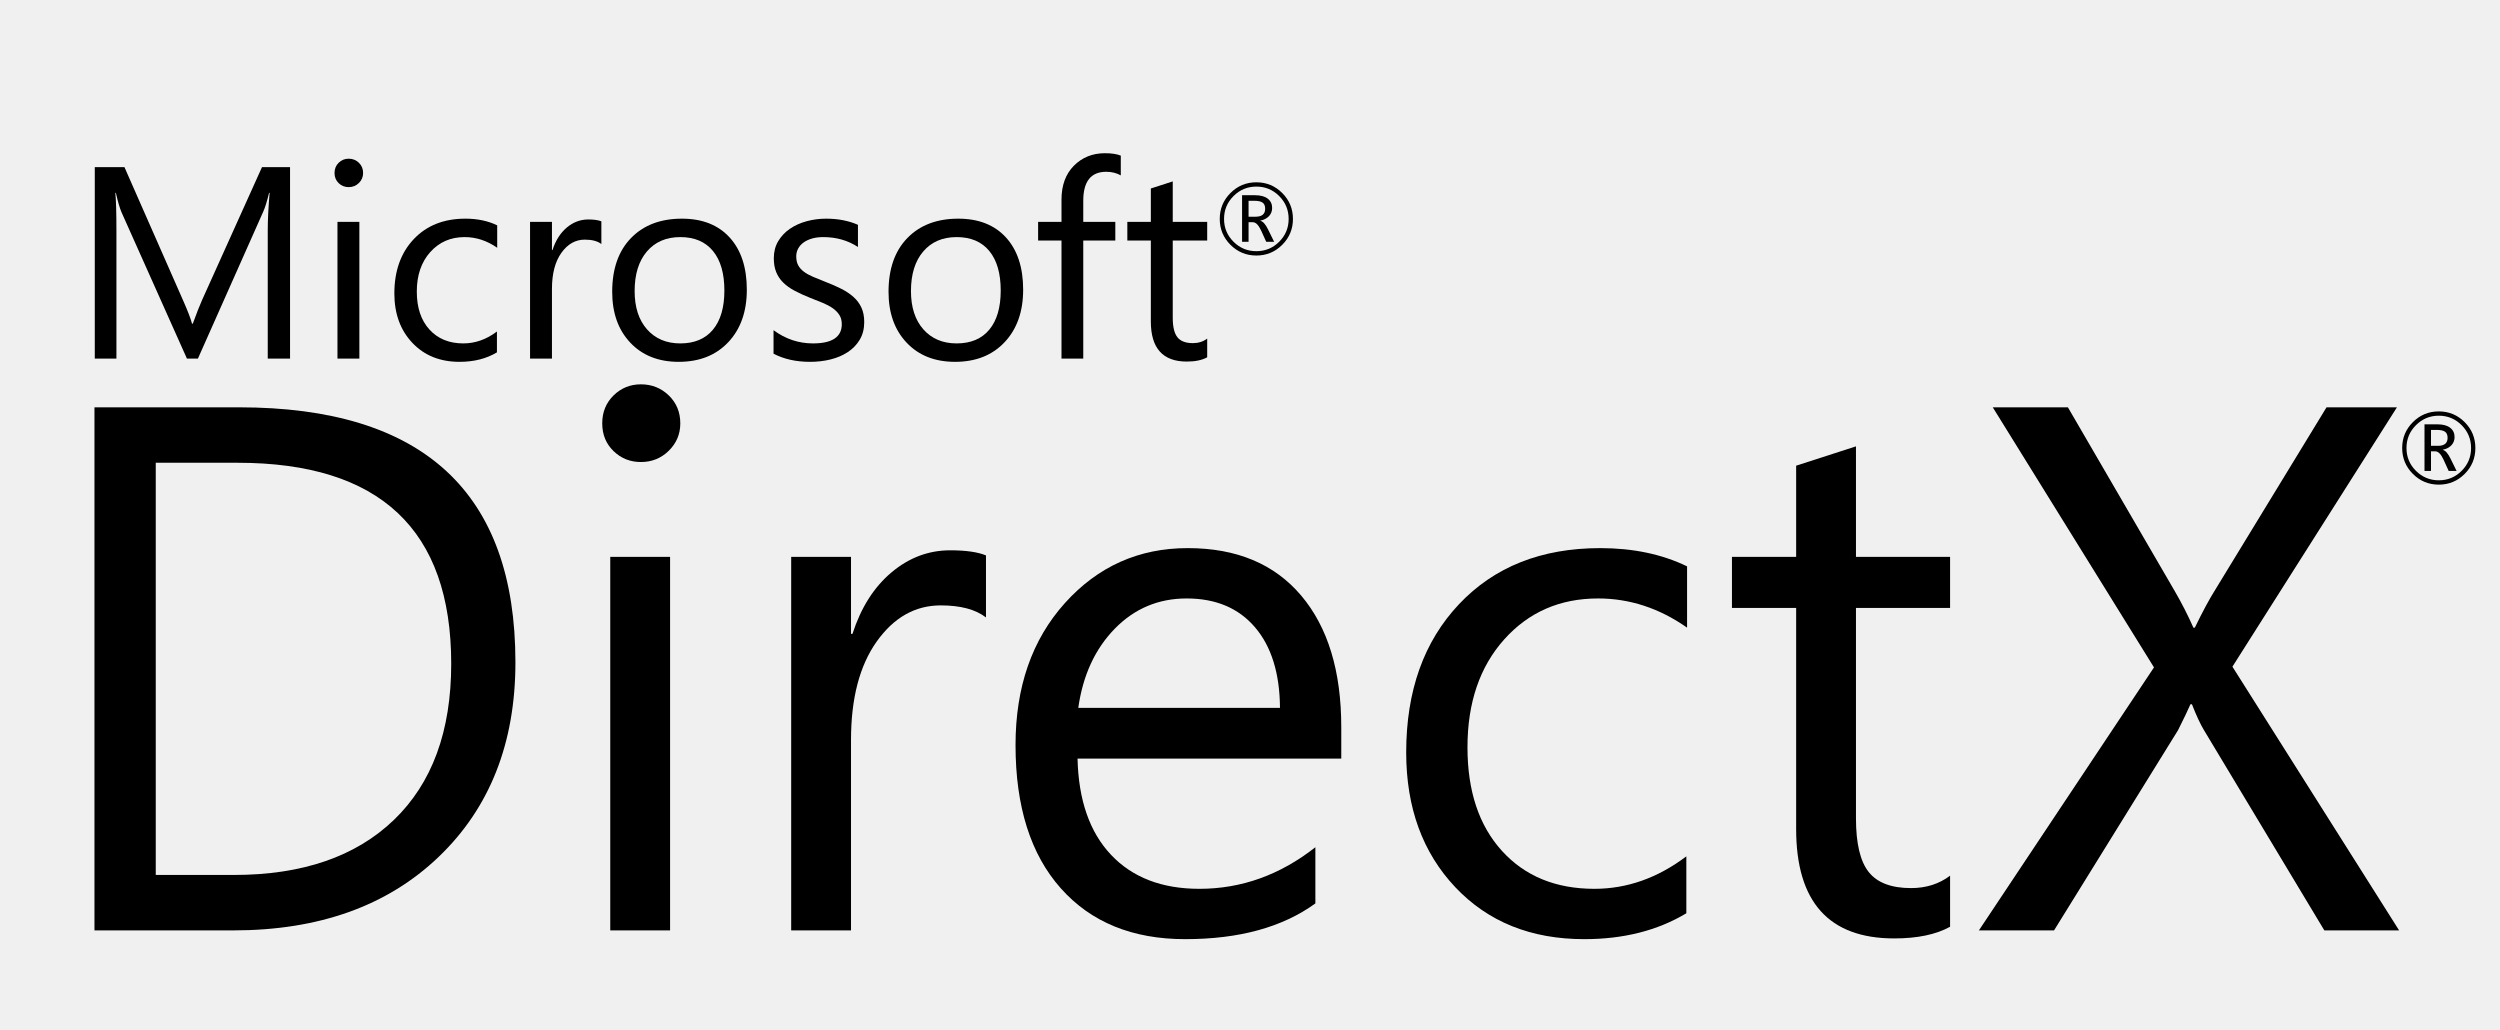
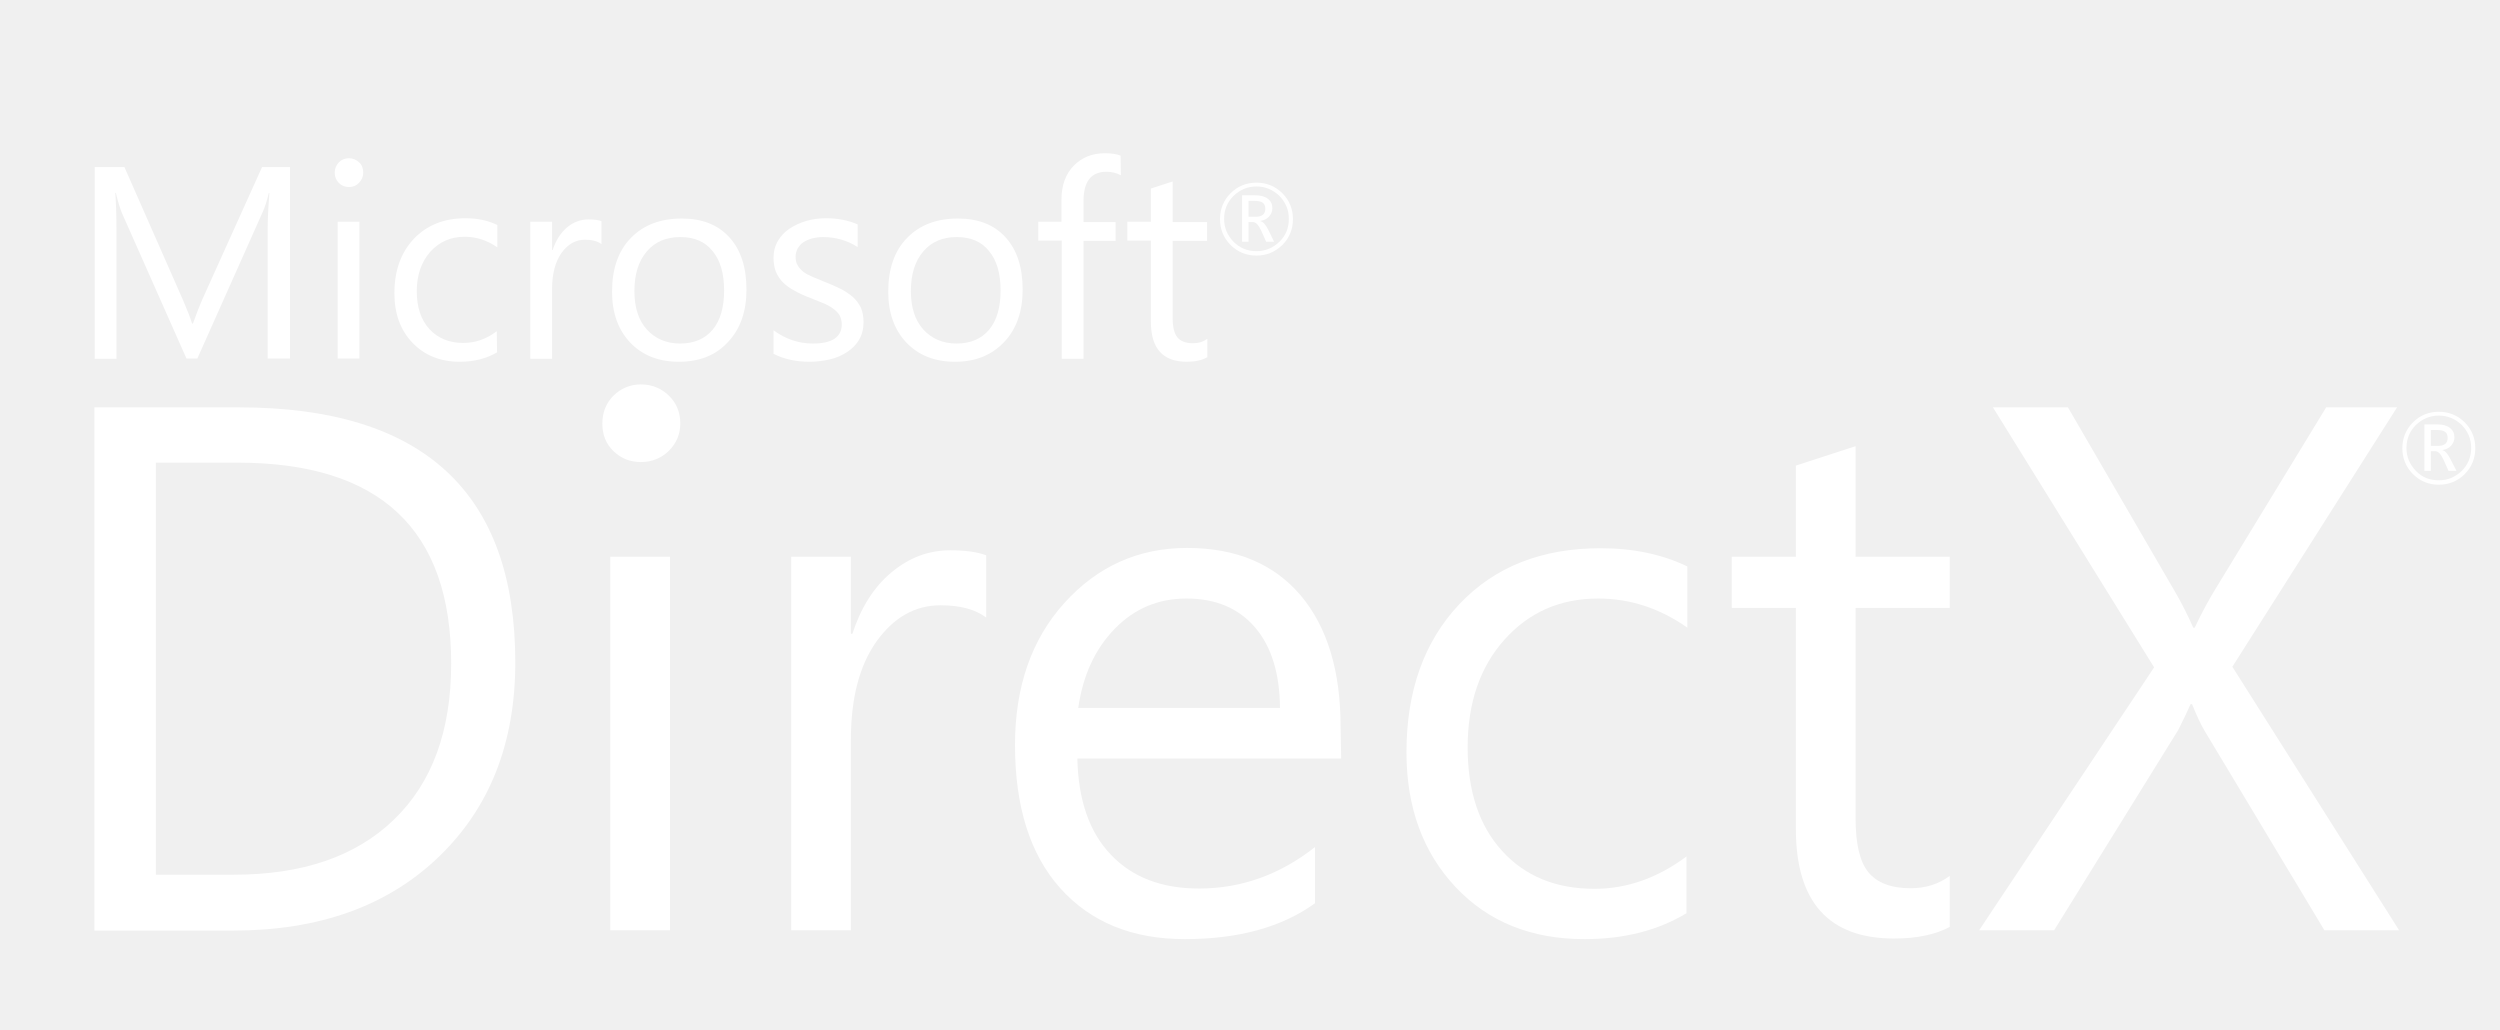
- <svg xmlns="http://www.w3.org/2000/svg" version="1.1" x="0px" y="0px" width="850px" height="350px" viewBox="-32.12 -52.094 850 350" enable-background="new -32.12 -52.094 850 350" xml:space="preserve">
-   <defs>
- </defs>
-   <path d="M66.497,69.841h-7.583V26.156c0-3.451,0.211-7.674,0.636-12.669h-0.182c-0.727,2.937-1.378,5.041-1.953,6.312L35.164,69.841  H31.44L9.235,20.162c-0.636-1.453-1.287-3.678-1.953-6.675H7.101c0.242,2.604,0.363,6.857,0.363,12.76v43.594H0.107V4.723h10.081  l19.98,45.41c1.544,3.481,2.543,6.085,2.997,7.811h0.272c1.301-3.572,2.346-6.236,3.133-7.992L56.961,4.723h9.536V69.841z" />
-   <path d="M86.432,11.534c-1.333,0-2.468-0.454-3.406-1.362c-0.938-0.908-1.408-2.059-1.408-3.451c0-1.392,0.469-2.55,1.408-3.474  c0.938-0.923,2.073-1.385,3.406-1.385c1.362,0,2.521,0.462,3.474,1.385c0.954,0.923,1.431,2.082,1.431,3.474  c0,1.333-0.477,2.468-1.431,3.406C88.953,11.065,87.794,11.534,86.432,11.534z M90.065,69.841h-7.447v-46.5h7.447V69.841z" />
-   <path d="M136.837,67.707c-3.572,2.149-7.811,3.224-12.715,3.224c-6.63,0-11.981-2.157-16.053-6.471  c-4.072-4.314-6.107-9.907-6.107-16.779c0-7.659,2.195-13.812,6.584-18.459c4.389-4.647,10.247-6.971,17.574-6.971  c4.087,0,7.689,0.757,10.808,2.271v7.629c-3.451-2.422-7.145-3.633-11.08-3.633c-4.753,0-8.65,1.703-11.693,5.108  c-3.042,3.406-4.563,7.879-4.563,13.419c0,5.449,1.431,9.748,4.291,12.896c2.861,3.149,6.698,4.723,11.512,4.723  c4.057,0,7.871-1.347,11.443-4.042V67.707z" />
-   <path d="M172.348,30.879c-1.302-0.999-3.179-1.499-5.631-1.499c-3.179,0-5.835,1.499-7.97,4.496  c-2.134,2.997-3.201,7.084-3.201,12.261v23.704h-7.447v-46.5h7.447v9.582h0.182c1.06-3.27,2.679-5.82,4.859-7.652  c2.18-1.831,4.616-2.747,7.311-2.747c1.937,0,3.421,0.212,4.45,0.636V30.879z" />
-   <path d="M198.641,70.931c-6.873,0-12.359-2.172-16.461-6.517c-4.102-4.344-6.153-10.104-6.153-17.278  c0-7.811,2.134-13.911,6.403-18.3c4.269-4.389,10.036-6.584,17.301-6.584c6.932,0,12.344,2.134,16.234,6.403  s5.835,10.188,5.835,17.755c0,7.417-2.097,13.358-6.29,17.823C211.317,68.698,205.694,70.931,198.641,70.931z M199.186,28.518  c-4.784,0-8.567,1.627-11.353,4.882c-2.786,3.254-4.178,7.742-4.178,13.464c0,5.51,1.408,9.854,4.223,13.033  s6.584,4.768,11.307,4.768c4.813,0,8.514-1.559,11.103-4.677c2.588-3.118,3.882-7.553,3.882-13.305  c0-5.813-1.294-10.292-3.882-13.441C207.7,30.092,203.999,28.518,199.186,28.518z" />
-   <path d="M230.882,68.161v-7.992c4.057,2.997,8.521,4.496,13.396,4.496c6.539,0,9.809-2.18,9.809-6.539  c0-1.241-0.28-2.293-0.84-3.156c-0.561-0.862-1.317-1.627-2.271-2.293c-0.954-0.666-2.074-1.264-3.36-1.794  c-1.287-0.529-2.672-1.082-4.155-1.657c-2.059-0.817-3.868-1.642-5.427-2.475s-2.86-1.771-3.905-2.815  c-1.044-1.045-1.832-2.232-2.361-3.565c-0.53-1.332-0.794-2.891-0.794-4.677c0-2.18,0.5-4.109,1.499-5.79  c0.999-1.68,2.331-3.088,3.996-4.223c1.665-1.136,3.564-1.991,5.699-2.566c2.134-0.575,4.336-0.863,6.607-0.863  c4.026,0,7.629,0.697,10.808,2.089v7.538c-3.421-2.24-7.356-3.36-11.807-3.36c-1.393,0-2.649,0.159-3.769,0.477  c-1.12,0.318-2.082,0.765-2.884,1.34c-0.802,0.575-1.423,1.264-1.861,2.066c-0.439,0.802-0.659,1.688-0.659,2.656  c0,1.211,0.219,2.225,0.659,3.042c0.438,0.817,1.082,1.544,1.93,2.18c0.847,0.636,1.877,1.211,3.088,1.726  c1.21,0.515,2.588,1.075,4.132,1.68c2.059,0.788,3.905,1.597,5.54,2.43s3.027,1.771,4.178,2.815c1.15,1.044,2.036,2.248,2.657,3.61  c0.62,1.362,0.931,2.982,0.931,4.859c0,2.301-0.507,4.299-1.521,5.994c-1.014,1.696-2.369,3.104-4.064,4.223  c-1.696,1.12-3.648,1.953-5.858,2.498c-2.21,0.545-4.526,0.817-6.948,0.817C238.541,70.931,234.394,70.007,230.882,68.161z" />
-   <path d="M292.595,70.931c-6.873,0-12.359-2.172-16.462-6.517c-4.103-4.344-6.153-10.104-6.153-17.278  c0-7.811,2.135-13.911,6.403-18.3c4.269-4.389,10.036-6.584,17.302-6.584c6.932,0,12.344,2.134,16.233,6.403  s5.835,10.188,5.835,17.755c0,7.417-2.096,13.358-6.289,17.823C305.271,68.698,299.648,70.931,292.595,70.931z M293.14,28.518  c-4.784,0-8.568,1.627-11.354,4.882s-4.178,7.742-4.178,13.464c0,5.51,1.408,9.854,4.224,13.033s6.585,4.768,11.308,4.768  c4.813,0,8.514-1.559,11.103-4.677c2.588-3.118,3.882-7.553,3.882-13.305c0-5.813-1.294-10.292-3.882-13.441  C301.654,30.092,297.953,28.518,293.14,28.518z" />
-   <path d="M348.949,7.538c-1.453-0.817-3.104-1.226-4.949-1.226c-5.208,0-7.811,3.285-7.811,9.854v7.175h10.898v6.357h-10.898v40.143  h-7.402V29.698h-7.947v-6.357h7.947v-7.538c0-4.874,1.408-8.726,4.223-11.557C335.826,1.416,339.336,0,343.544,0  c2.271,0,4.072,0.272,5.404,0.817V7.538z" />
-   <path d="M378.328,69.387c-1.756,0.969-4.071,1.453-6.947,1.453c-8.144,0-12.215-4.541-12.215-13.623V29.698h-7.992v-6.357h7.992  V11.988l7.447-2.407v13.759h11.715v6.357h-11.715V55.9c0,3.118,0.529,5.343,1.589,6.675c1.06,1.333,2.815,1.998,5.268,1.998  c1.877,0,3.497-0.515,4.858-1.544V69.387z" />
-   <path d="M0,264.242V86.393h49.113c62.672,0,94.01,28.897,94.01,86.693c0,27.451-8.703,49.506-26.107,66.166  c-17.406,16.662-40.701,24.99-69.887,24.99H0z M20.836,105.245v140.146h26.541c23.316,0,41.464-6.242,54.446-18.727  c12.98-12.484,19.472-30.18,19.472-53.082c0-45.558-24.227-68.337-72.678-68.337H20.836z" />
-   <path d="M185.787,104.997c-3.639,0-6.74-1.24-9.302-3.721c-2.564-2.48-3.845-5.622-3.845-9.426c0-3.802,1.281-6.965,3.845-9.488  c2.562-2.521,5.663-3.783,9.302-3.783c3.721,0,6.883,1.262,9.488,3.783c2.604,2.523,3.907,5.686,3.907,9.488  c0,3.639-1.302,6.74-3.907,9.302C192.67,103.716,189.508,104.997,185.787,104.997z M195.709,264.242h-20.34v-127h20.34V264.242z" />
-   <path d="M303.113,157.83c-3.556-2.729-8.682-4.092-15.379-4.092c-8.682,0-15.938,4.092-21.766,12.277  c-5.83,8.186-8.744,19.348-8.744,33.486v64.74h-20.34v-127h20.34v26.17h0.496c2.894-8.93,7.317-15.895,13.271-20.898  c5.953-5.002,12.607-7.504,19.968-7.504c5.29,0,9.343,0.58,12.154,1.736V157.83z" />
-   <path d="M423.912,205.828h-89.668c0.329,14.139,4.134,25.053,11.41,32.742c7.274,7.689,17.28,11.533,30.014,11.533  c14.304,0,27.45-4.713,39.44-14.139v19.1c-11.162,8.105-25.921,12.154-44.277,12.154c-17.942,0-32.041-5.766-42.292-17.301  c-10.253-11.533-15.379-27.76-15.379-48.68c0-19.76,5.601-35.861,16.806-48.307c11.202-12.443,25.114-18.666,41.733-18.666  s29.475,5.376,38.571,16.123c9.096,10.75,13.643,25.674,13.643,44.773V205.828z M403.076,188.588  c-0.082-11.738-2.914-20.877-8.496-27.408c-5.58-6.531-13.332-9.799-23.253-9.799c-9.593,0-17.735,3.432-24.433,10.295  s-10.833,15.834-12.402,26.912H403.076z" />
-   <path d="M541.238,258.414c-9.756,5.869-21.332,8.805-34.727,8.805c-18.107,0-32.723-5.891-43.842-17.672  c-11.121-11.783-16.682-27.057-16.682-45.828c0-20.916,5.994-37.723,17.984-50.414c11.986-12.691,27.986-19.039,47.996-19.039  c11.162,0,21.002,2.068,29.518,6.201v20.836c-9.426-6.613-19.514-9.922-30.262-9.922c-12.98,0-23.627,4.652-31.936,13.953  c-8.311,9.303-12.465,21.518-12.465,36.648c0,14.883,3.906,26.625,11.721,35.223c7.813,8.602,18.293,12.898,31.439,12.898  c11.08,0,21.498-3.678,31.254-11.037V258.414z" />
-   <path d="M630.908,263.002c-4.797,2.646-11.121,3.969-18.977,3.969c-22.242,0-33.361-12.402-33.361-37.207v-75.158h-21.828v-17.363  h21.828v-31.005l20.34-6.573v37.579h31.998v17.363H598.91v71.563c0,8.516,1.445,14.594,4.34,18.23  c2.895,3.641,7.689,5.457,14.387,5.457c5.127,0,9.551-1.404,13.271-4.217V263.002z" />
-   <path d="M783.58,264.242h-25.424l-40.928-68.088c-1.24-2.066-2.605-5.002-4.094-8.807h-0.496c-0.826,1.904-2.232,4.838-4.217,8.807  l-42.168,68.088h-25.549l59.531-89.42l-54.818-88.429h25.549l36.34,62.507c2.396,4.137,4.506,8.27,6.324,12.402h0.496  c2.646-5.457,4.961-9.754,6.945-12.898L758.9,86.393h23.936l-55.934,88.181L783.58,264.242z" />
-   <path d="M395.046,34.787c-3.442,0-6.377-1.214-8.807-3.644c-2.43-2.429-3.644-5.365-3.644-8.807c0-3.442,1.214-6.377,3.644-8.807  c2.429-2.429,5.365-3.644,8.807-3.644c3.432,0,6.361,1.215,8.791,3.644c2.43,2.43,3.645,5.365,3.645,8.807  c0,3.442-1.215,6.378-3.645,8.807C401.408,33.573,398.478,34.787,395.046,34.787z M395.046,11.346c-3.032,0-5.622,1.074-7.769,3.221  c-2.147,2.147-3.221,4.737-3.221,7.77c0,3.033,1.073,5.62,3.221,7.761c2.147,2.142,4.737,3.212,7.769,3.212  c3.033,0,5.62-1.071,7.762-3.212s3.213-4.729,3.213-7.761c0-3.032-1.071-5.622-3.213-7.77  C400.667,12.419,398.08,11.346,395.046,11.346z M401.089,30.122H398.4l-1.727-3.802c-0.874-1.903-1.814-2.855-2.822-2.855h-1.461  v6.657h-2.208V14.284h4.45c1.848,0,3.272,0.388,4.274,1.162c1.001,0.775,1.503,1.826,1.503,3.154c0,1.085-0.352,2.009-1.055,2.772  s-1.686,1.278-2.947,1.544v0.066c0.875,0.188,1.744,1.162,2.607,2.922L401.089,30.122z M392.391,16.177v5.412h2.375  c2.18,0,3.27-0.907,3.27-2.723c0-0.974-0.293-1.666-0.879-2.075c-0.588-0.409-1.518-0.614-2.789-0.614H392.391z" />
-   <path d="M797.073,112.685c-3.442,0-6.378-1.214-8.808-3.644c-2.43-2.429-3.644-5.365-3.644-8.807c0-3.442,1.214-6.377,3.644-8.807  c2.43-2.429,5.365-3.644,8.808-3.644c3.431,0,6.36,1.215,8.79,3.644c2.43,2.43,3.645,5.365,3.645,8.807  c0,3.442-1.215,6.378-3.645,8.807C803.433,111.471,800.503,112.685,797.073,112.685z M797.073,89.244  c-3.032,0-5.622,1.074-7.77,3.221c-2.147,2.147-3.221,4.737-3.221,7.77c0,3.033,1.073,5.62,3.221,7.761s4.737,3.212,7.77,3.212  s5.62-1.071,7.761-3.212c2.143-2.142,3.213-4.729,3.213-7.761c0-3.032-1.07-5.622-3.213-7.77  C802.693,90.317,800.105,89.244,797.073,89.244z M803.116,108.02h-2.689l-1.727-3.802c-0.874-1.903-1.815-2.855-2.822-2.855h-1.461  v6.657h-2.208V92.182h4.449c1.848,0,3.273,0.388,4.275,1.162c1.001,0.775,1.502,1.826,1.502,3.154c0,1.085-0.352,2.009-1.055,2.772  s-1.685,1.278-2.946,1.544v0.066c0.874,0.188,1.743,1.162,2.606,2.922L803.116,108.02z M794.417,94.075v5.412h2.374  c2.18,0,3.271-0.907,3.271-2.723c0-0.974-0.294-1.666-0.88-2.075c-0.587-0.409-1.517-0.614-2.789-0.614H794.417z" />
+ <svg xmlns="http://www.w3.org/2000/svg" version="1.1" id="Layer_1" x="0px" y="0px" viewBox="0 0 850 350" style="enable-background:new 0 0 850 350;" xml:space="preserve">
+   <style type="text/css">
+ 	.st0{fill:#FFFFFF;}
+ </style>
+   <path class="st0" d="M98.6,121.9H91V78.3c0-3.5,0.2-7.7,0.6-12.7h-0.2c-0.7,2.9-1.4,5-2,6.3l-22.3,50h-3.7L41.4,72.3  c-0.6-1.5-1.3-3.7-2-6.7h-0.2c0.2,2.6,0.4,6.9,0.4,12.8v43.6h-7.4V56.8h10.1l20,45.4c1.5,3.5,2.5,6.1,3,7.8h0.3  c1.3-3.6,2.3-6.2,3.1-8l20.4-45.2h9.5V121.9z" />
+   <path class="st0" d="M118.6,63.6c-1.3,0-2.5-0.5-3.4-1.4s-1.4-2.1-1.4-3.5s0.5-2.5,1.4-3.5c0.9-0.9,2.1-1.4,3.4-1.4  c1.4,0,2.5,0.5,3.5,1.4c1,0.9,1.4,2.1,1.4,3.5c0,1.3-0.5,2.5-1.4,3.4C121.1,63.2,119.9,63.6,118.6,63.6z M122.2,121.9h-7.4V75.4h7.4  V121.9z" />
+   <path class="st0" d="M169,119.8c-3.6,2.1-7.8,3.2-12.7,3.2c-6.6,0-12-2.2-16.1-6.5c-4.1-4.3-6.1-9.9-6.1-16.8  c0-7.7,2.2-13.8,6.6-18.5c4.4-4.6,10.2-7,17.6-7c4.1,0,7.7,0.8,10.8,2.3v7.6c-3.5-2.4-7.1-3.6-11.1-3.6c-4.8,0-8.6,1.7-11.7,5.1  c-3,3.4-4.6,7.9-4.6,13.4c0,5.4,1.4,9.7,4.3,12.9c2.9,3.1,6.7,4.7,11.5,4.7c4.1,0,7.9-1.3,11.4-4L169,119.8L169,119.8z" />
+   <path class="st0" d="M204.5,83c-1.3-1-3.2-1.5-5.6-1.5c-3.2,0-5.8,1.5-8,4.5c-2.1,3-3.2,7.1-3.2,12.3v23.7h-7.4V75.4h7.4V85h0.2  c1.1-3.3,2.7-5.8,4.9-7.7c2.2-1.8,4.6-2.7,7.3-2.7c1.9,0,3.4,0.2,4.4,0.6V83z" />
+   <path class="st0" d="M230.8,123c-6.9,0-12.4-2.2-16.5-6.5c-4.1-4.3-6.2-10.1-6.2-17.3c0-7.8,2.1-13.9,6.4-18.3  c4.3-4.4,10-6.6,17.3-6.6c6.9,0,12.3,2.1,16.2,6.4c3.9,4.3,5.8,10.2,5.8,17.8c0,7.4-2.1,13.4-6.3,17.8  C243.4,120.8,237.8,123,230.8,123z M231.3,80.6c-4.8,0-8.6,1.6-11.4,4.9c-2.8,3.3-4.2,7.7-4.2,13.5c0,5.5,1.4,9.9,4.2,13  s6.6,4.8,11.3,4.8c4.8,0,8.5-1.6,11.1-4.7c2.6-3.1,3.9-7.6,3.9-13.3c0-5.8-1.3-10.3-3.9-13.4C239.8,82.2,236.1,80.6,231.3,80.6z" />
+   <path class="st0" d="M263,120.3v-8c4.1,3,8.5,4.5,13.4,4.5c6.5,0,9.8-2.2,9.8-6.5c0-1.2-0.3-2.3-0.8-3.2c-0.6-0.9-1.3-1.6-2.3-2.3  c-1-0.7-2.1-1.3-3.4-1.8c-1.3-0.5-2.7-1.1-4.2-1.7c-2.1-0.8-3.9-1.6-5.4-2.5c-1.6-0.8-2.9-1.8-3.9-2.8c-1-1-1.8-2.2-2.4-3.6  c-0.5-1.3-0.8-2.9-0.8-4.7c0-2.2,0.5-4.1,1.5-5.8c1-1.7,2.3-3.1,4-4.2c1.7-1.1,3.6-2,5.7-2.6c2.1-0.6,4.3-0.9,6.6-0.9  c4,0,7.6,0.7,10.8,2.1V84c-3.4-2.2-7.4-3.4-11.8-3.4c-1.4,0-2.6,0.2-3.8,0.5c-1.1,0.3-2.1,0.8-2.9,1.3s-1.4,1.3-1.9,2.1  c-0.4,0.8-0.7,1.7-0.7,2.7c0,1.2,0.2,2.2,0.7,3c0.4,0.8,1.1,1.5,1.9,2.2c0.8,0.6,1.9,1.2,3.1,1.7c1.2,0.5,2.6,1.1,4.1,1.7  c2.1,0.8,3.9,1.6,5.5,2.4c1.6,0.8,3,1.8,4.2,2.8c1.1,1,2,2.2,2.7,3.6c0.6,1.4,0.9,3,0.9,4.9c0,2.3-0.5,4.3-1.5,6  c-1,1.7-2.4,3.1-4.1,4.2c-1.7,1.1-3.6,2-5.9,2.5c-2.2,0.5-4.5,0.8-6.9,0.8C270.7,123,266.5,122.1,263,120.3z" />
+   <path class="st0" d="M324.7,123c-6.9,0-12.4-2.2-16.5-6.5c-4.1-4.3-6.2-10.1-6.2-17.3c0-7.8,2.1-13.9,6.4-18.3  c4.3-4.4,10-6.6,17.3-6.6c6.9,0,12.3,2.1,16.2,6.4c3.9,4.3,5.8,10.2,5.8,17.8c0,7.4-2.1,13.4-6.3,17.8S331.8,123,324.7,123z   M325.3,80.6c-4.8,0-8.6,1.6-11.4,4.9s-4.2,7.7-4.2,13.5c0,5.5,1.4,9.9,4.2,13s6.6,4.8,11.3,4.8c4.8,0,8.5-1.6,11.1-4.7  c2.6-3.1,3.9-7.6,3.9-13.3c0-5.8-1.3-10.3-3.9-13.4C333.8,82.2,330.1,80.6,325.3,80.6z" />
+   <path class="st0" d="M381.1,59.6c-1.5-0.8-3.1-1.2-4.9-1.2c-5.2,0-7.8,3.3-7.8,9.9v7.2h10.9v6.4h-10.9v40.1h-7.4V81.8H353v-6.4h7.9  v-7.5c0-4.9,1.4-8.7,4.2-11.6c2.8-2.8,6.3-4.2,10.5-4.2c2.3,0,4.1,0.3,5.4,0.8L381.1,59.6L381.1,59.6z" />
+   <path class="st0" d="M410.4,121.5c-1.8,1-4.1,1.5-6.9,1.5c-8.1,0-12.2-4.5-12.2-13.6V81.8h-8v-6.4h8V64.1l7.4-2.4v13.8h11.7v6.4  h-11.7V108c0,3.1,0.5,5.3,1.6,6.7c1.1,1.3,2.8,2,5.3,2c1.9,0,3.5-0.5,4.9-1.5V121.5z" />
+   <path class="st0" d="M32.1,316.3V138.5h49.1c62.7,0,94,28.9,94,86.7c0,27.5-8.7,49.5-26.1,66.2c-17.4,16.7-40.7,25-69.9,25H32.1z   M53,157.3v140.1h26.5c23.3,0,41.5-6.2,54.4-18.7c13-12.5,19.5-30.2,19.5-53.1c0-45.6-24.2-68.3-72.7-68.3L53,157.3L53,157.3z" />
+   <path class="st0" d="M217.9,157.1c-3.6,0-6.7-1.2-9.3-3.7c-2.6-2.5-3.8-5.6-3.8-9.4c0-3.8,1.3-7,3.8-9.5c2.6-2.5,5.7-3.8,9.3-3.8  c3.7,0,6.9,1.3,9.5,3.8c2.6,2.5,3.9,5.7,3.9,9.5c0,3.6-1.3,6.7-3.9,9.3C224.8,155.8,221.6,157.1,217.9,157.1z M227.8,316.3h-20.3  v-127h20.3V316.3z" />
+   <path class="st0" d="M335.2,209.9c-3.6-2.7-8.7-4.1-15.4-4.1c-8.7,0-15.9,4.1-21.8,12.3c-5.8,8.2-8.7,19.3-8.7,33.5v64.7H269v-127  h20.3v26.2h0.5c2.9-8.9,7.3-15.9,13.3-20.9c6-5,12.6-7.5,20-7.5c5.3,0,9.3,0.6,12.2,1.7V209.9z" />
+   <path class="st0" d="M456,257.9h-89.7c0.3,14.1,4.1,25.1,11.4,32.7c7.3,7.7,17.3,11.5,30,11.5c14.3,0,27.5-4.7,39.4-14.1v19.1  c-11.2,8.1-25.9,12.2-44.3,12.2c-17.9,0-32-5.8-42.3-17.3c-10.3-11.5-15.4-27.8-15.4-48.7c0-19.8,5.6-35.9,16.8-48.3  c11.2-12.4,25.1-18.7,41.7-18.7s29.5,5.4,38.6,16.1c9.1,10.8,13.6,25.7,13.6,44.8L456,257.9L456,257.9z M435.2,240.7  c-0.1-11.7-2.9-20.9-8.5-27.4c-5.6-6.5-13.3-9.8-23.3-9.8c-9.6,0-17.7,3.4-24.4,10.3s-10.8,15.8-12.4,26.9H435.2z" />
+   <path class="st0" d="M573.4,310.5c-9.8,5.9-21.3,8.8-34.7,8.8c-18.1,0-32.7-5.9-43.8-17.7c-11.1-11.8-16.7-27.1-16.7-45.8  c0-20.9,6-37.7,18-50.4c12-12.7,28-19,48-19c11.2,0,21,2.1,29.5,6.2v20.8c-9.4-6.6-19.5-9.9-30.3-9.9c-13,0-23.6,4.7-31.9,14  c-8.3,9.3-12.5,21.5-12.5,36.6c0,14.9,3.9,26.6,11.7,35.2c7.8,8.6,18.3,12.9,31.4,12.9c11.1,0,21.5-3.7,31.3-11L573.4,310.5  L573.4,310.5z" />
+   <path class="st0" d="M663,315.1c-4.8,2.6-11.1,4-19,4c-22.2,0-33.4-12.4-33.4-37.2v-75.2h-21.8v-17.4h21.8v-31l20.3-6.6v37.6h32  v17.4h-32v71.6c0,8.5,1.4,14.6,4.3,18.2c2.9,3.6,7.7,5.5,14.4,5.5c5.1,0,9.6-1.4,13.3-4.2V315.1z" />
+   <path class="st0" d="M815.7,316.3h-25.4l-40.9-68.1c-1.2-2.1-2.6-5-4.1-8.8h-0.5c-0.8,1.9-2.2,4.8-4.2,8.8l-42.2,68.1h-25.5  l59.5-89.4l-54.8-88.4h25.5l36.3,62.5c2.4,4.1,4.5,8.3,6.3,12.4h0.5c2.6-5.5,5-9.8,6.9-12.9l37.8-62H815L759,226.7L815.7,316.3z" />
+   <path class="st0" d="M427.2,86.9c-3.4,0-6.4-1.2-8.8-3.6c-2.4-2.4-3.6-5.4-3.6-8.8s1.2-6.4,3.6-8.8c2.4-2.4,5.4-3.6,8.8-3.6  c3.4,0,6.4,1.2,8.8,3.6c2.4,2.4,3.6,5.4,3.6,8.8s-1.2,6.4-3.6,8.8C433.5,85.7,430.6,86.9,427.2,86.9z M427.2,63.4  c-3,0-5.6,1.1-7.8,3.2c-2.1,2.1-3.2,4.7-3.2,7.8s1.1,5.6,3.2,7.8c2.1,2.1,4.7,3.2,7.8,3.2c3,0,5.6-1.1,7.8-3.2s3.2-4.7,3.2-7.8  s-1.1-5.6-3.2-7.8C432.8,64.5,430.2,63.4,427.2,63.4z M433.2,82.2h-2.7l-1.7-3.8c-0.9-1.9-1.8-2.9-2.8-2.9h-1.5v6.7h-2.2V66.4h4.5  c1.8,0,3.3,0.4,4.3,1.2c1,0.8,1.5,1.8,1.5,3.2c0,1.1-0.4,2-1.1,2.8c-0.7,0.8-1.7,1.3-2.9,1.5v0.1c0.9,0.2,1.7,1.2,2.6,2.9  L433.2,82.2z M424.5,68.3v5.4h2.4c2.2,0,3.3-0.9,3.3-2.7c0-1-0.3-1.7-0.9-2.1c-0.6-0.4-1.5-0.6-2.8-0.6H424.5z" />
+   <path class="st0" d="M829.2,164.8c-3.4,0-6.4-1.2-8.8-3.6c-2.4-2.4-3.6-5.4-3.6-8.8c0-3.4,1.2-6.4,3.6-8.8c2.4-2.4,5.4-3.6,8.8-3.6  c3.4,0,6.4,1.2,8.8,3.6c2.4,2.4,3.6,5.4,3.6,8.8c0,3.4-1.2,6.4-3.6,8.8C835.6,163.6,832.6,164.8,829.2,164.8z M829.2,141.3  c-3,0-5.6,1.1-7.8,3.2c-2.1,2.1-3.2,4.7-3.2,7.8s1.1,5.6,3.2,7.8s4.7,3.2,7.8,3.2s5.6-1.1,7.8-3.2c2.1-2.1,3.2-4.7,3.2-7.8  s-1.1-5.6-3.2-7.8C834.8,142.4,832.2,141.3,829.2,141.3z M835.2,160.1h-2.7l-1.7-3.8c-0.9-1.9-1.8-2.9-2.8-2.9h-1.5v6.7h-2.2v-15.8  h4.4c1.8,0,3.3,0.4,4.3,1.2c1,0.8,1.5,1.8,1.5,3.2c0,1.1-0.4,2-1.1,2.8s-1.7,1.3-2.9,1.5v0.1c0.9,0.2,1.7,1.2,2.6,2.9L835.2,160.1z   M826.5,146.2v5.4h2.4c2.2,0,3.3-0.9,3.3-2.7c0-1-0.3-1.7-0.9-2.1c-0.6-0.4-1.5-0.6-2.8-0.6C828.5,146.2,826.5,146.2,826.5,146.2z" />
</svg>
